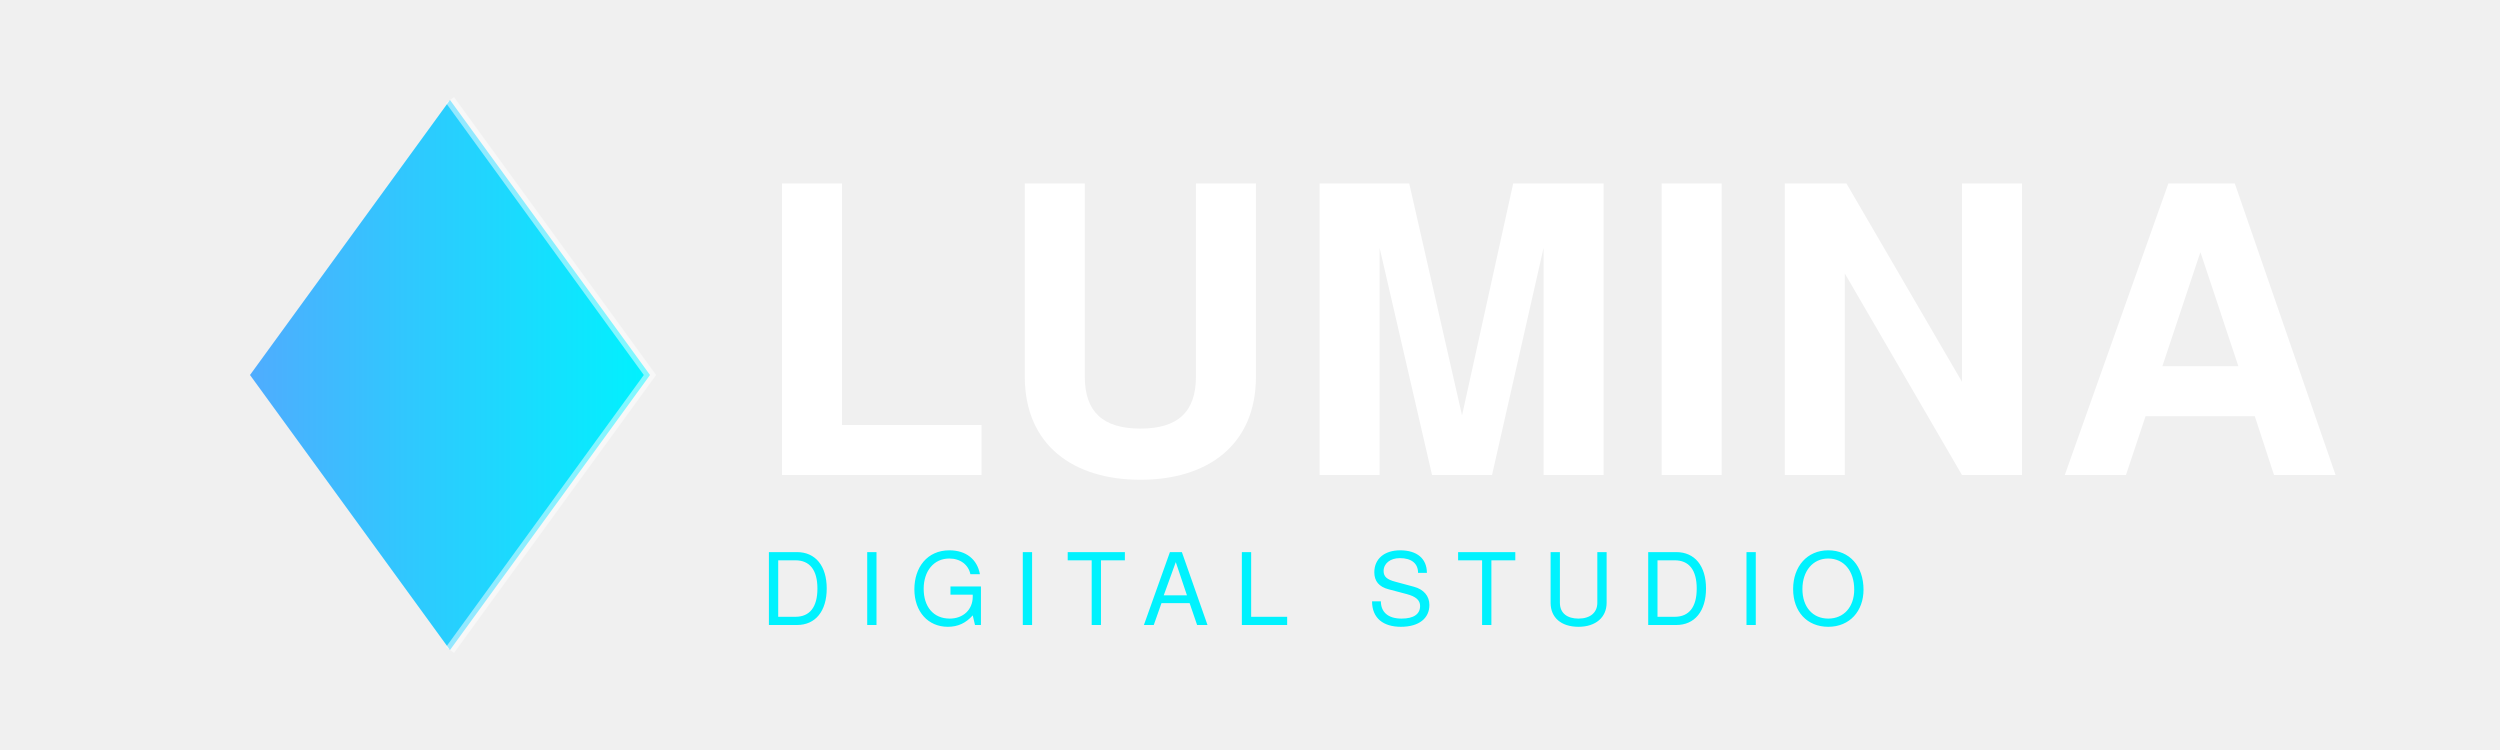
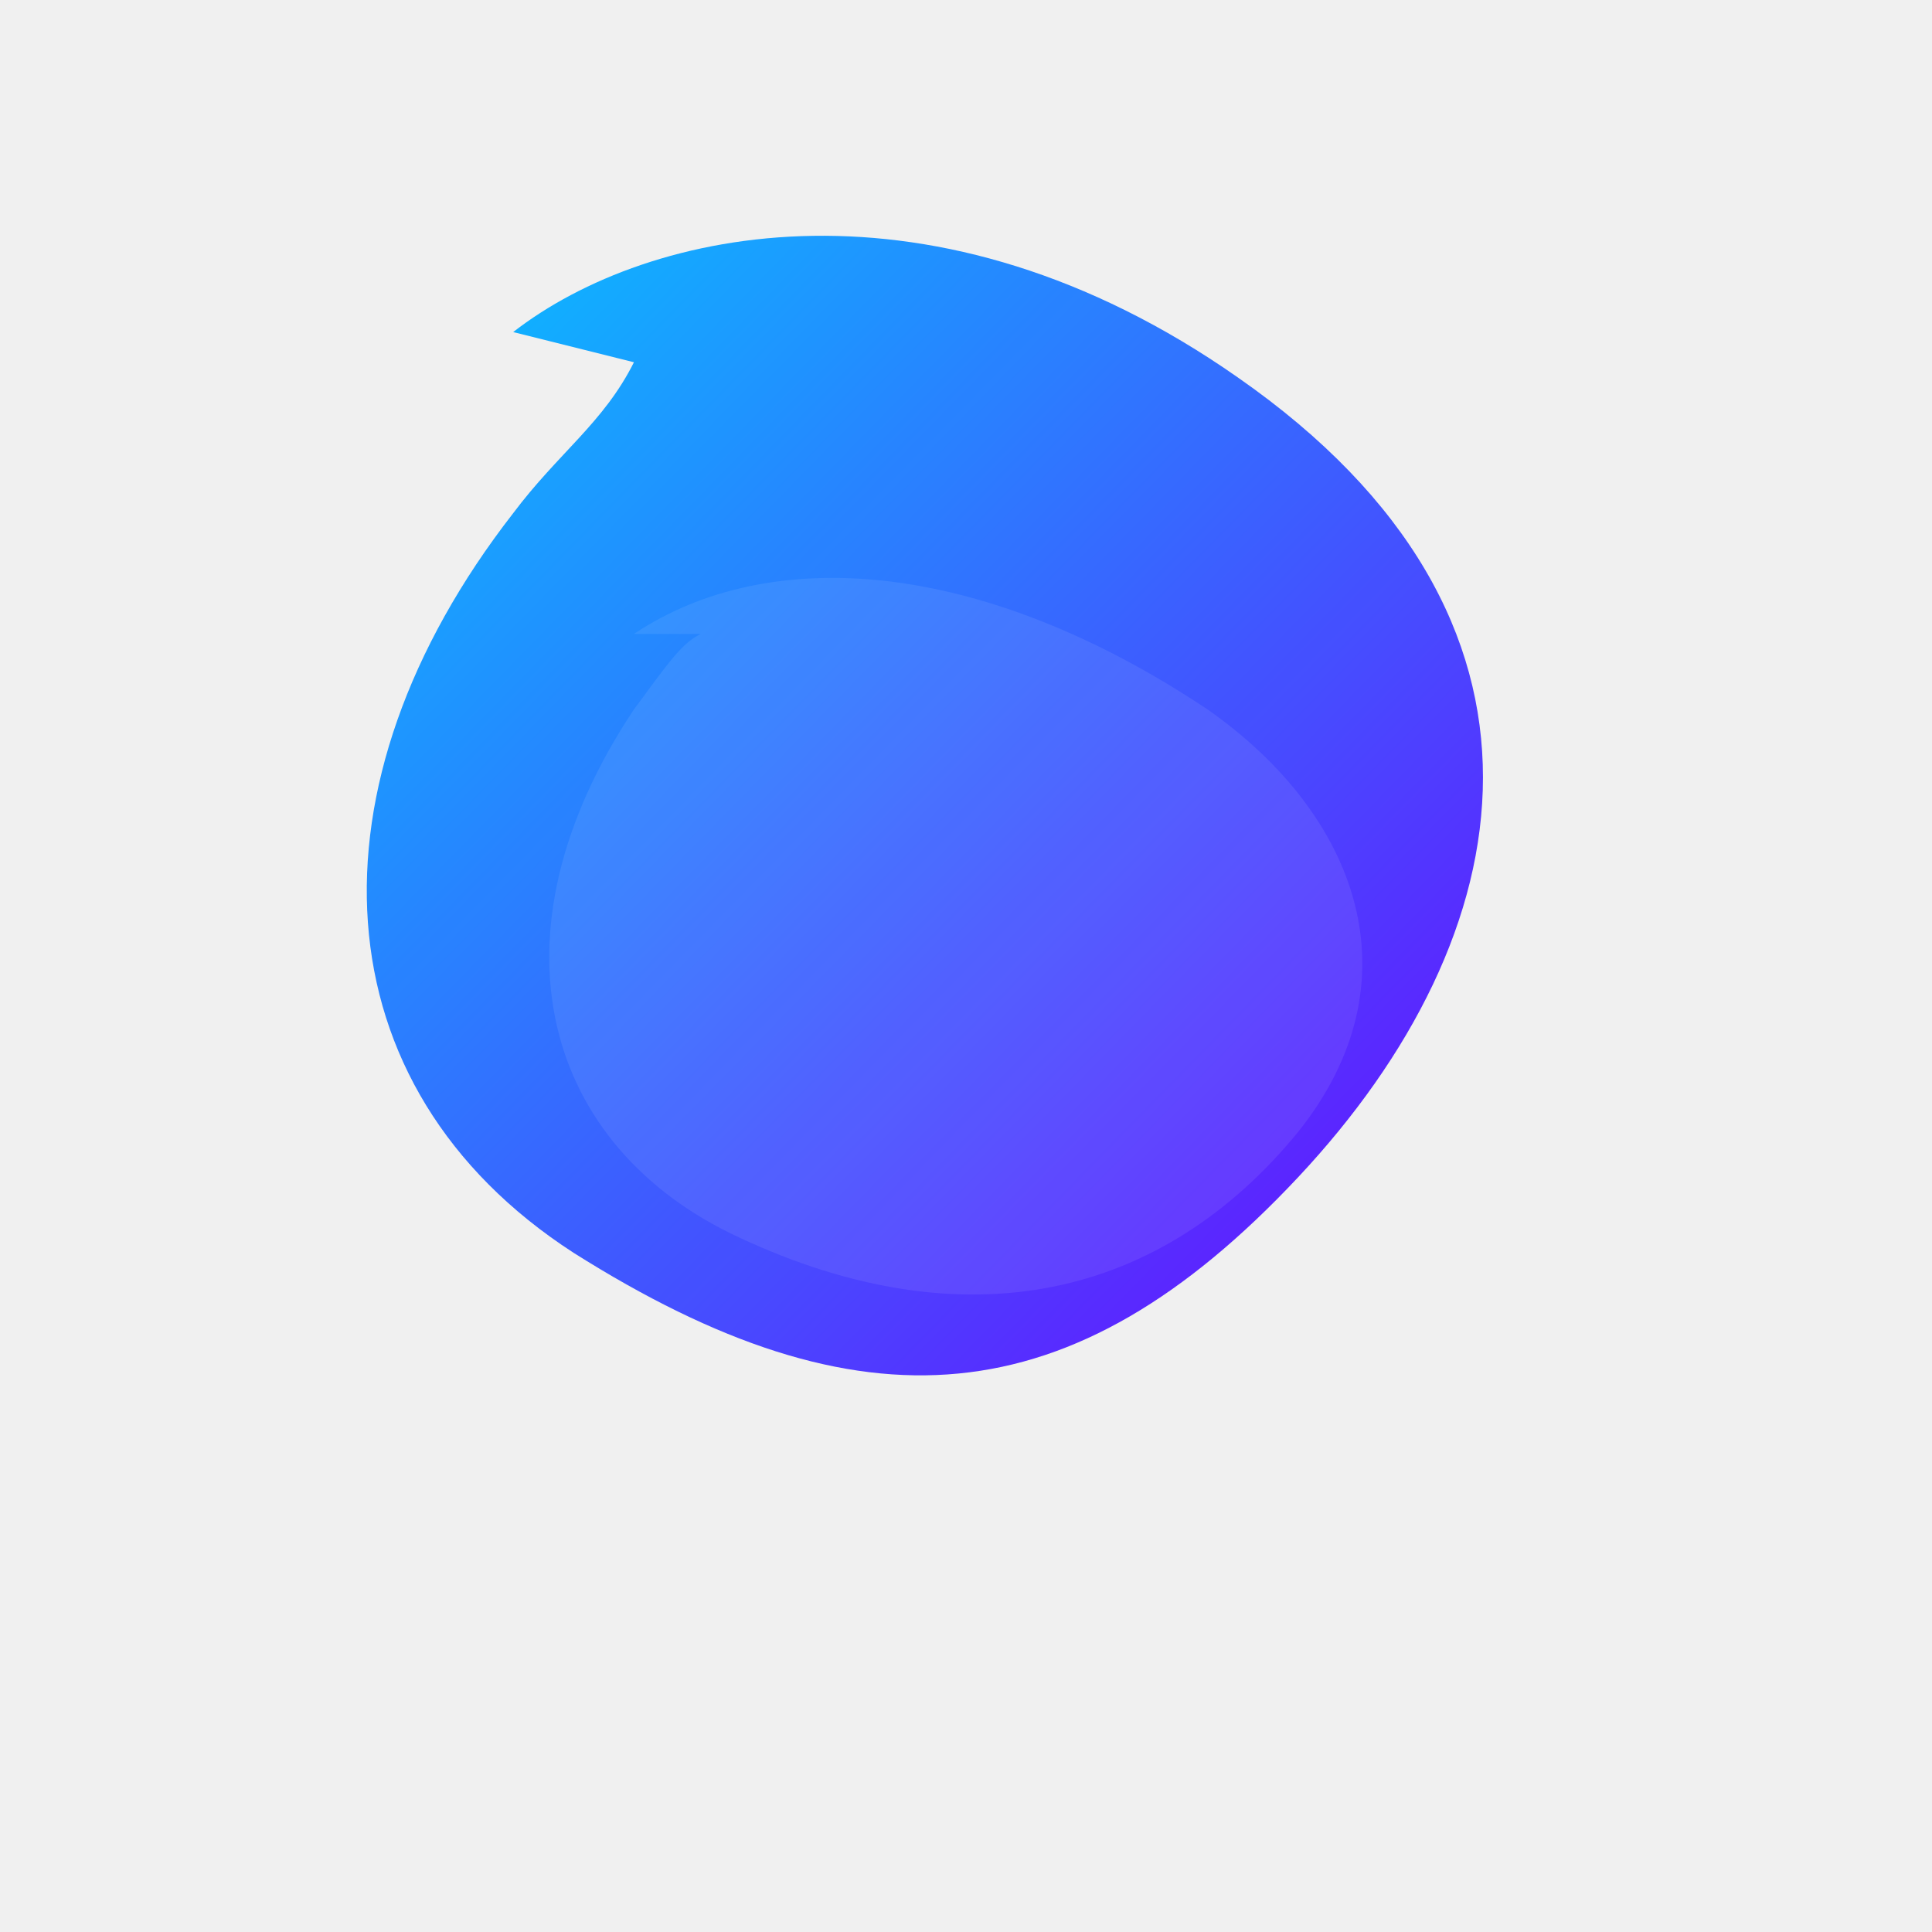
- <svg xmlns="http://www.w3.org/2000/svg" viewBox="0 0 500 150">
+ <svg xmlns="http://www.w3.org/2000/svg" viewBox="0 0 256 256" width="256" height="256" role="img" aria-labelledby="t2">
  <defs>
-     <linearGradient id="grad1" x1="0%" y1="0%" x2="100%" y2="0%">
-       <stop offset="0%" style="stop-color:#4facfe;stop-opacity:1" />
-       <stop offset="100%" style="stop-color:#00f2fe;stop-opacity:1" />
+     <linearGradient id="grad2" x1="0" x2="1" y1="0" y2="1">
+       <stop offset="0" stop-color="#00c2ff" />
+       <stop offset="1" stop-color="#6a00ff" />
    </linearGradient>
  </defs>
-   <path d="M50 75 L90 20 L130 75 L90 130 Z" fill="url(#grad1)" />
-   <path d="M90 20 L130 75 L90 130" fill="none" stroke="#fff" stroke-width="2" opacity="0.5" />
-   <text x="150" y="95" font-family="'Helvetica Neue', sans-serif" font-weight="bold" font-size="80" fill="#ffffff" letter-spacing="2">LUMINA</text>
-   <text x="152" y="125" font-family="'Helvetica Neue', sans-serif" font-weight="300" font-size="20" fill="#00f2fe" letter-spacing="5">DIGITAL STUDIO</text>
+   <path d="M64 40c18-14 56-22 96 6 46 32 38 74 8 106-30 32-58 34-96 10-34-22-36-62-8-98 6-8 12-12 16-20z" fill="url(#grad2)" opacity="0.98" transform="translate(4 4)" />
+   <path d="M84 84c18-12 46-10 76 10 20 14 28 36 12 56-18 22-44 28-74 14-26-12-34-40-14-70 6-8 8-12 14-10z" fill="#ffffff" fill-opacity="0.08" />
</svg>
